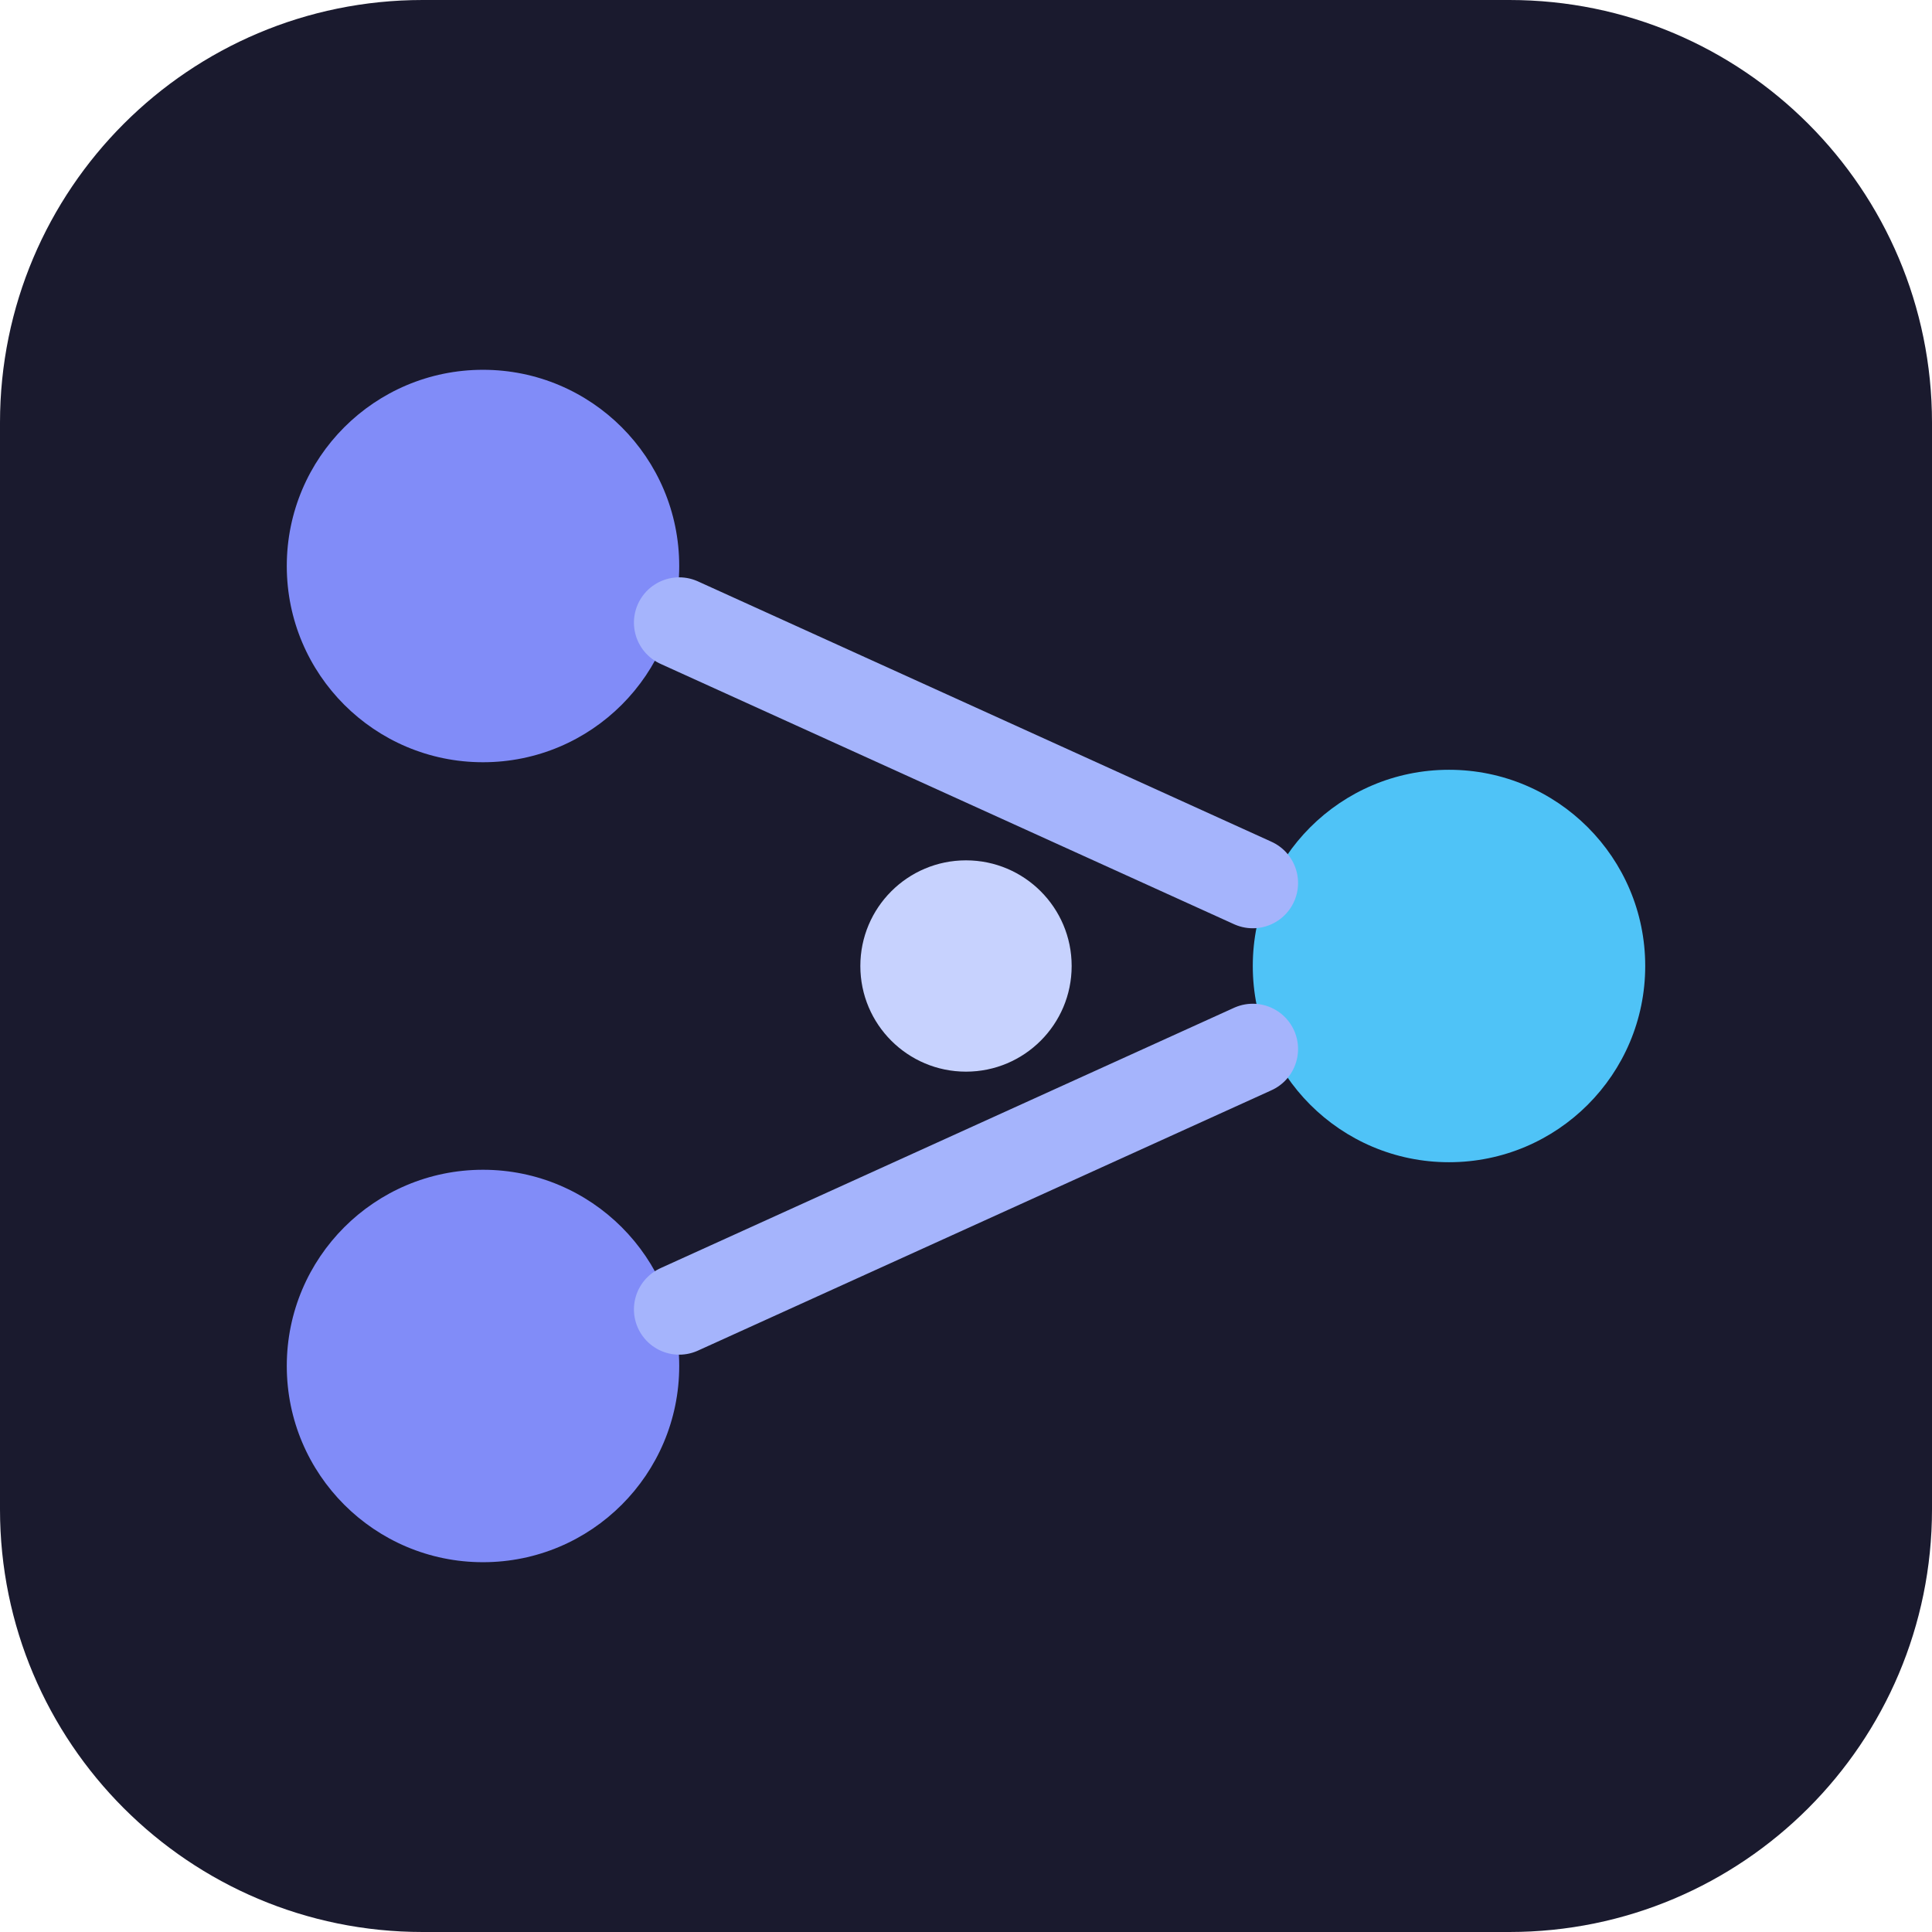
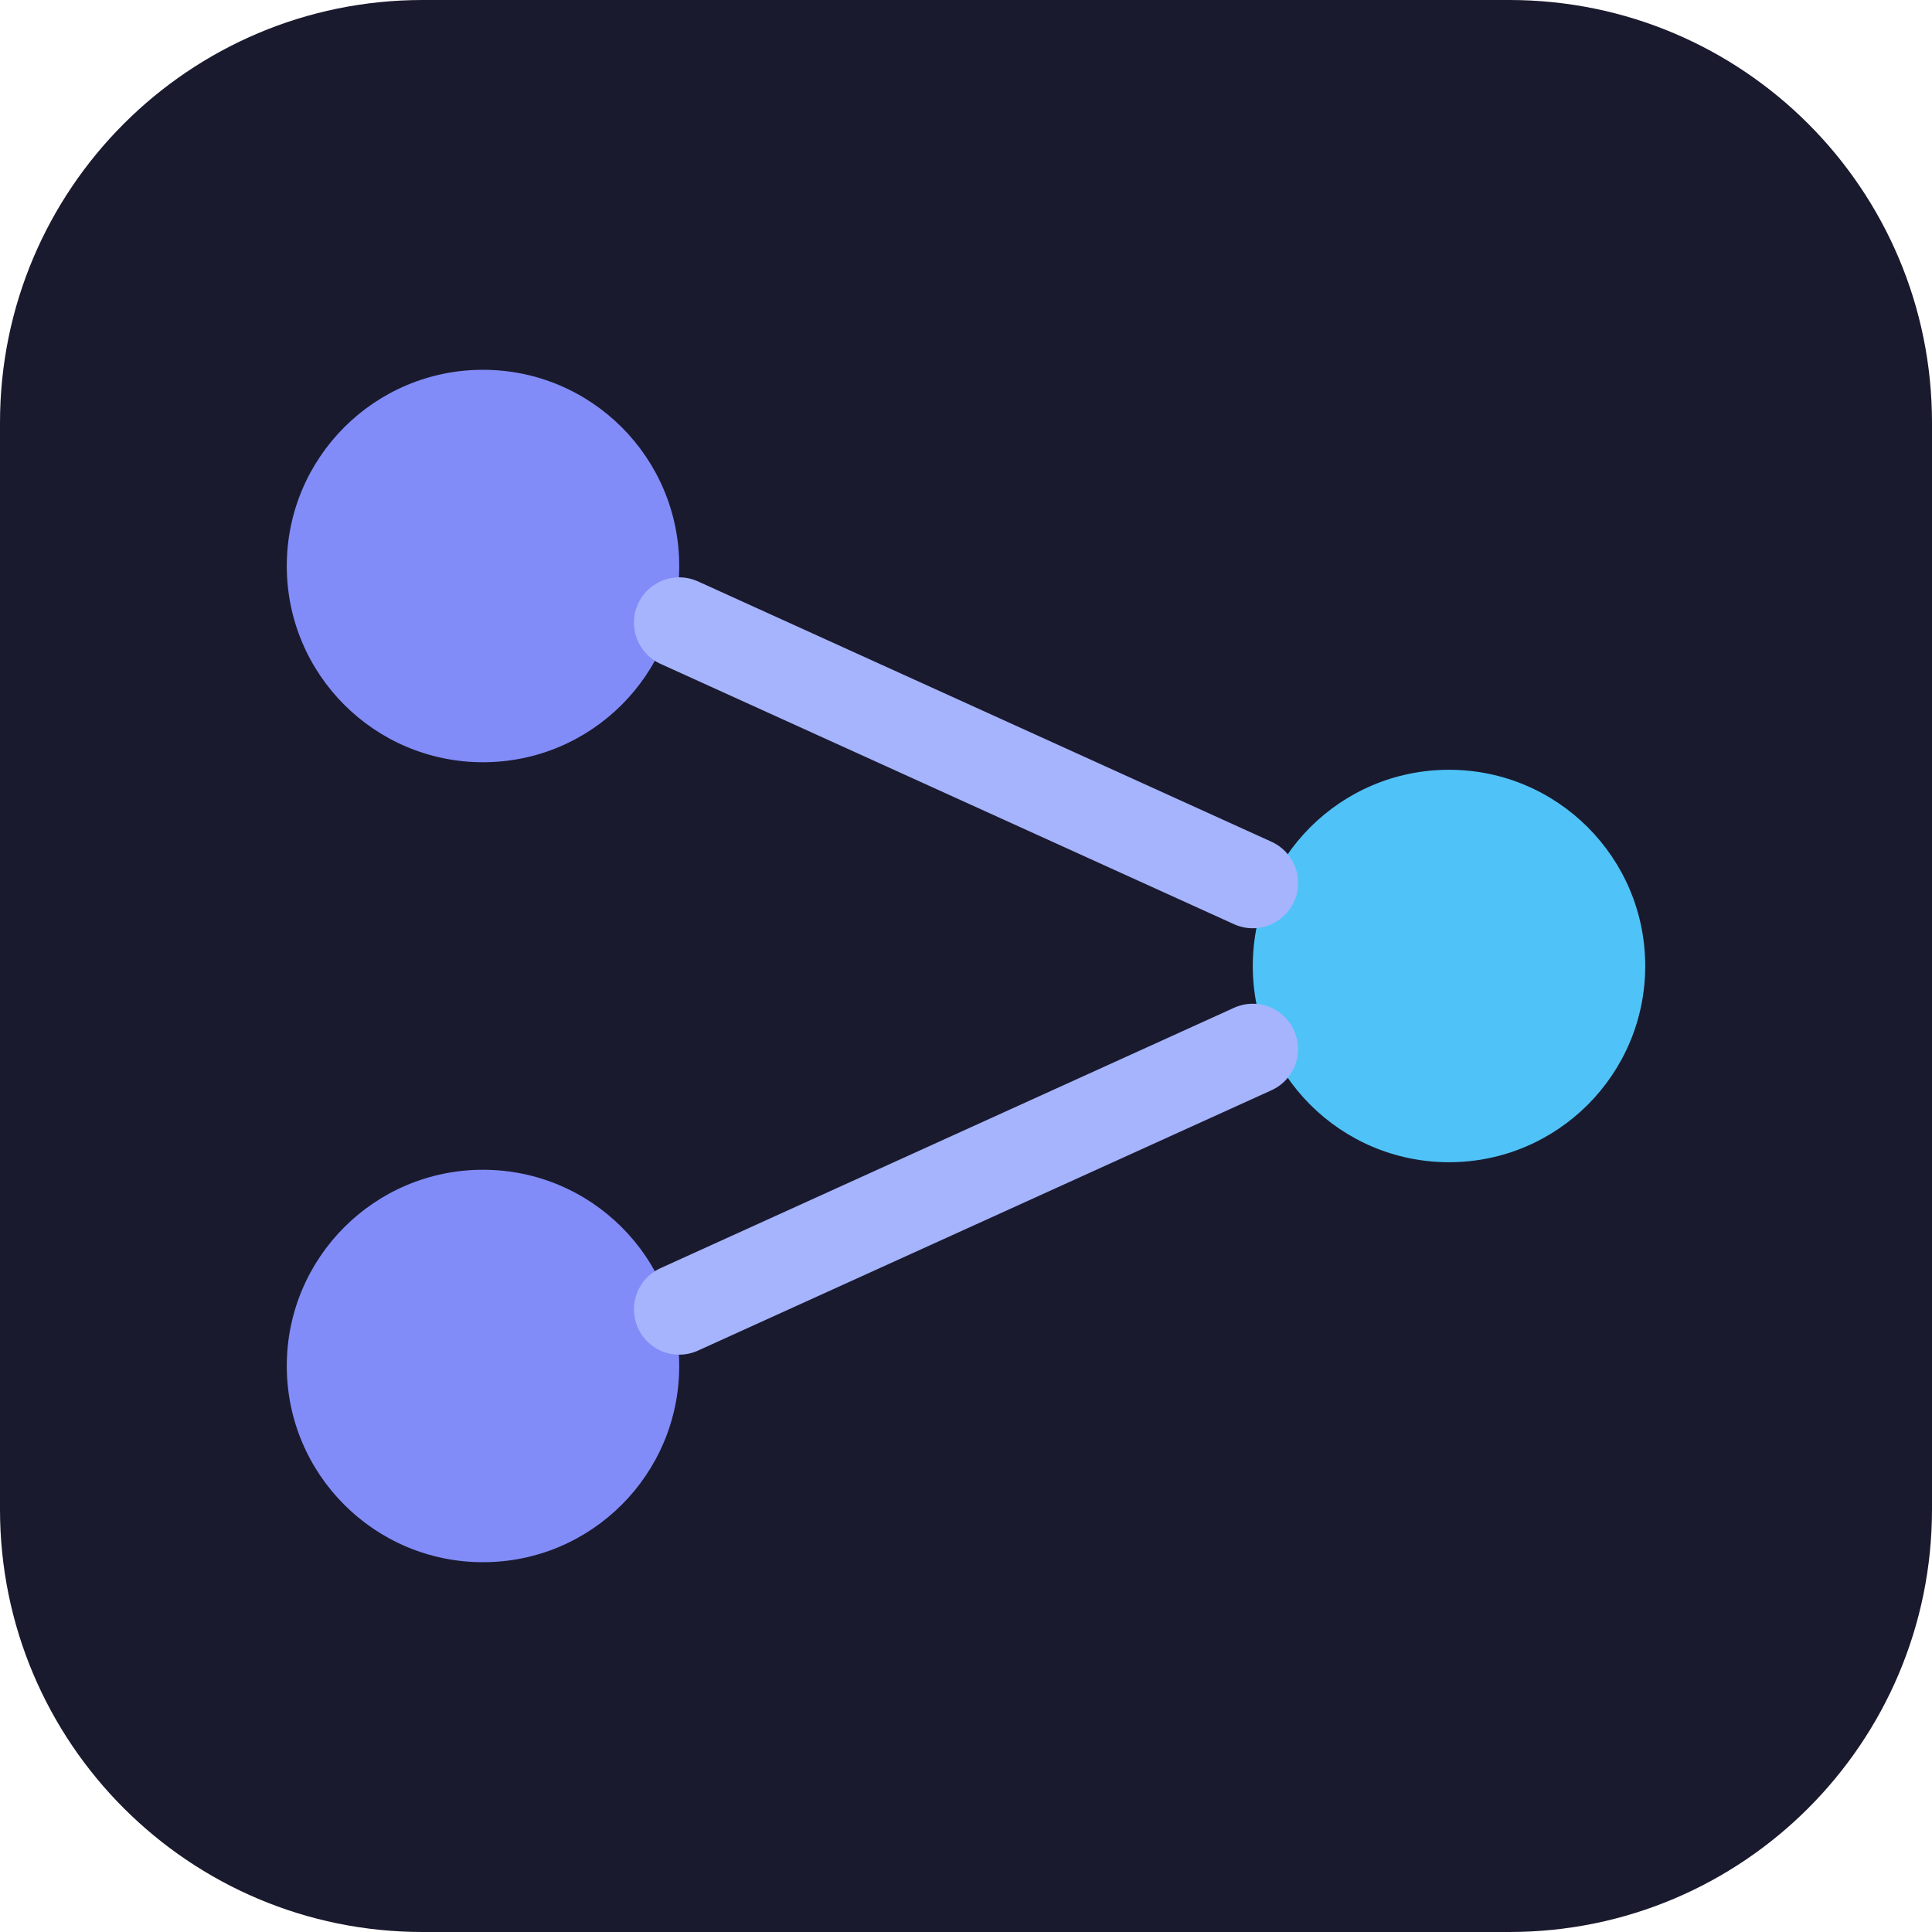
<svg xmlns="http://www.w3.org/2000/svg" viewBox="0 0 512 512">
  <rect width="512" height="512" rx="112" fill="#1a1a2e" />
  <circle cx="128" cy="150" r="52" fill="#818cf8" />
  <circle cx="128" cy="362" r="52" fill="#818cf8" />
  <circle cx="384" cy="256" r="52" fill="#4fc3f7" />
  <line x1="180" y1="165" x2="332" y2="234" stroke="#a5b4fc" stroke-width="24" stroke-linecap="round" />
  <line x1="180" y1="347" x2="332" y2="278" stroke="#a5b4fc" stroke-width="24" stroke-linecap="round" />
-   <circle cx="256" cy="256" r="28" fill="#c7d2fe" />
</svg>
